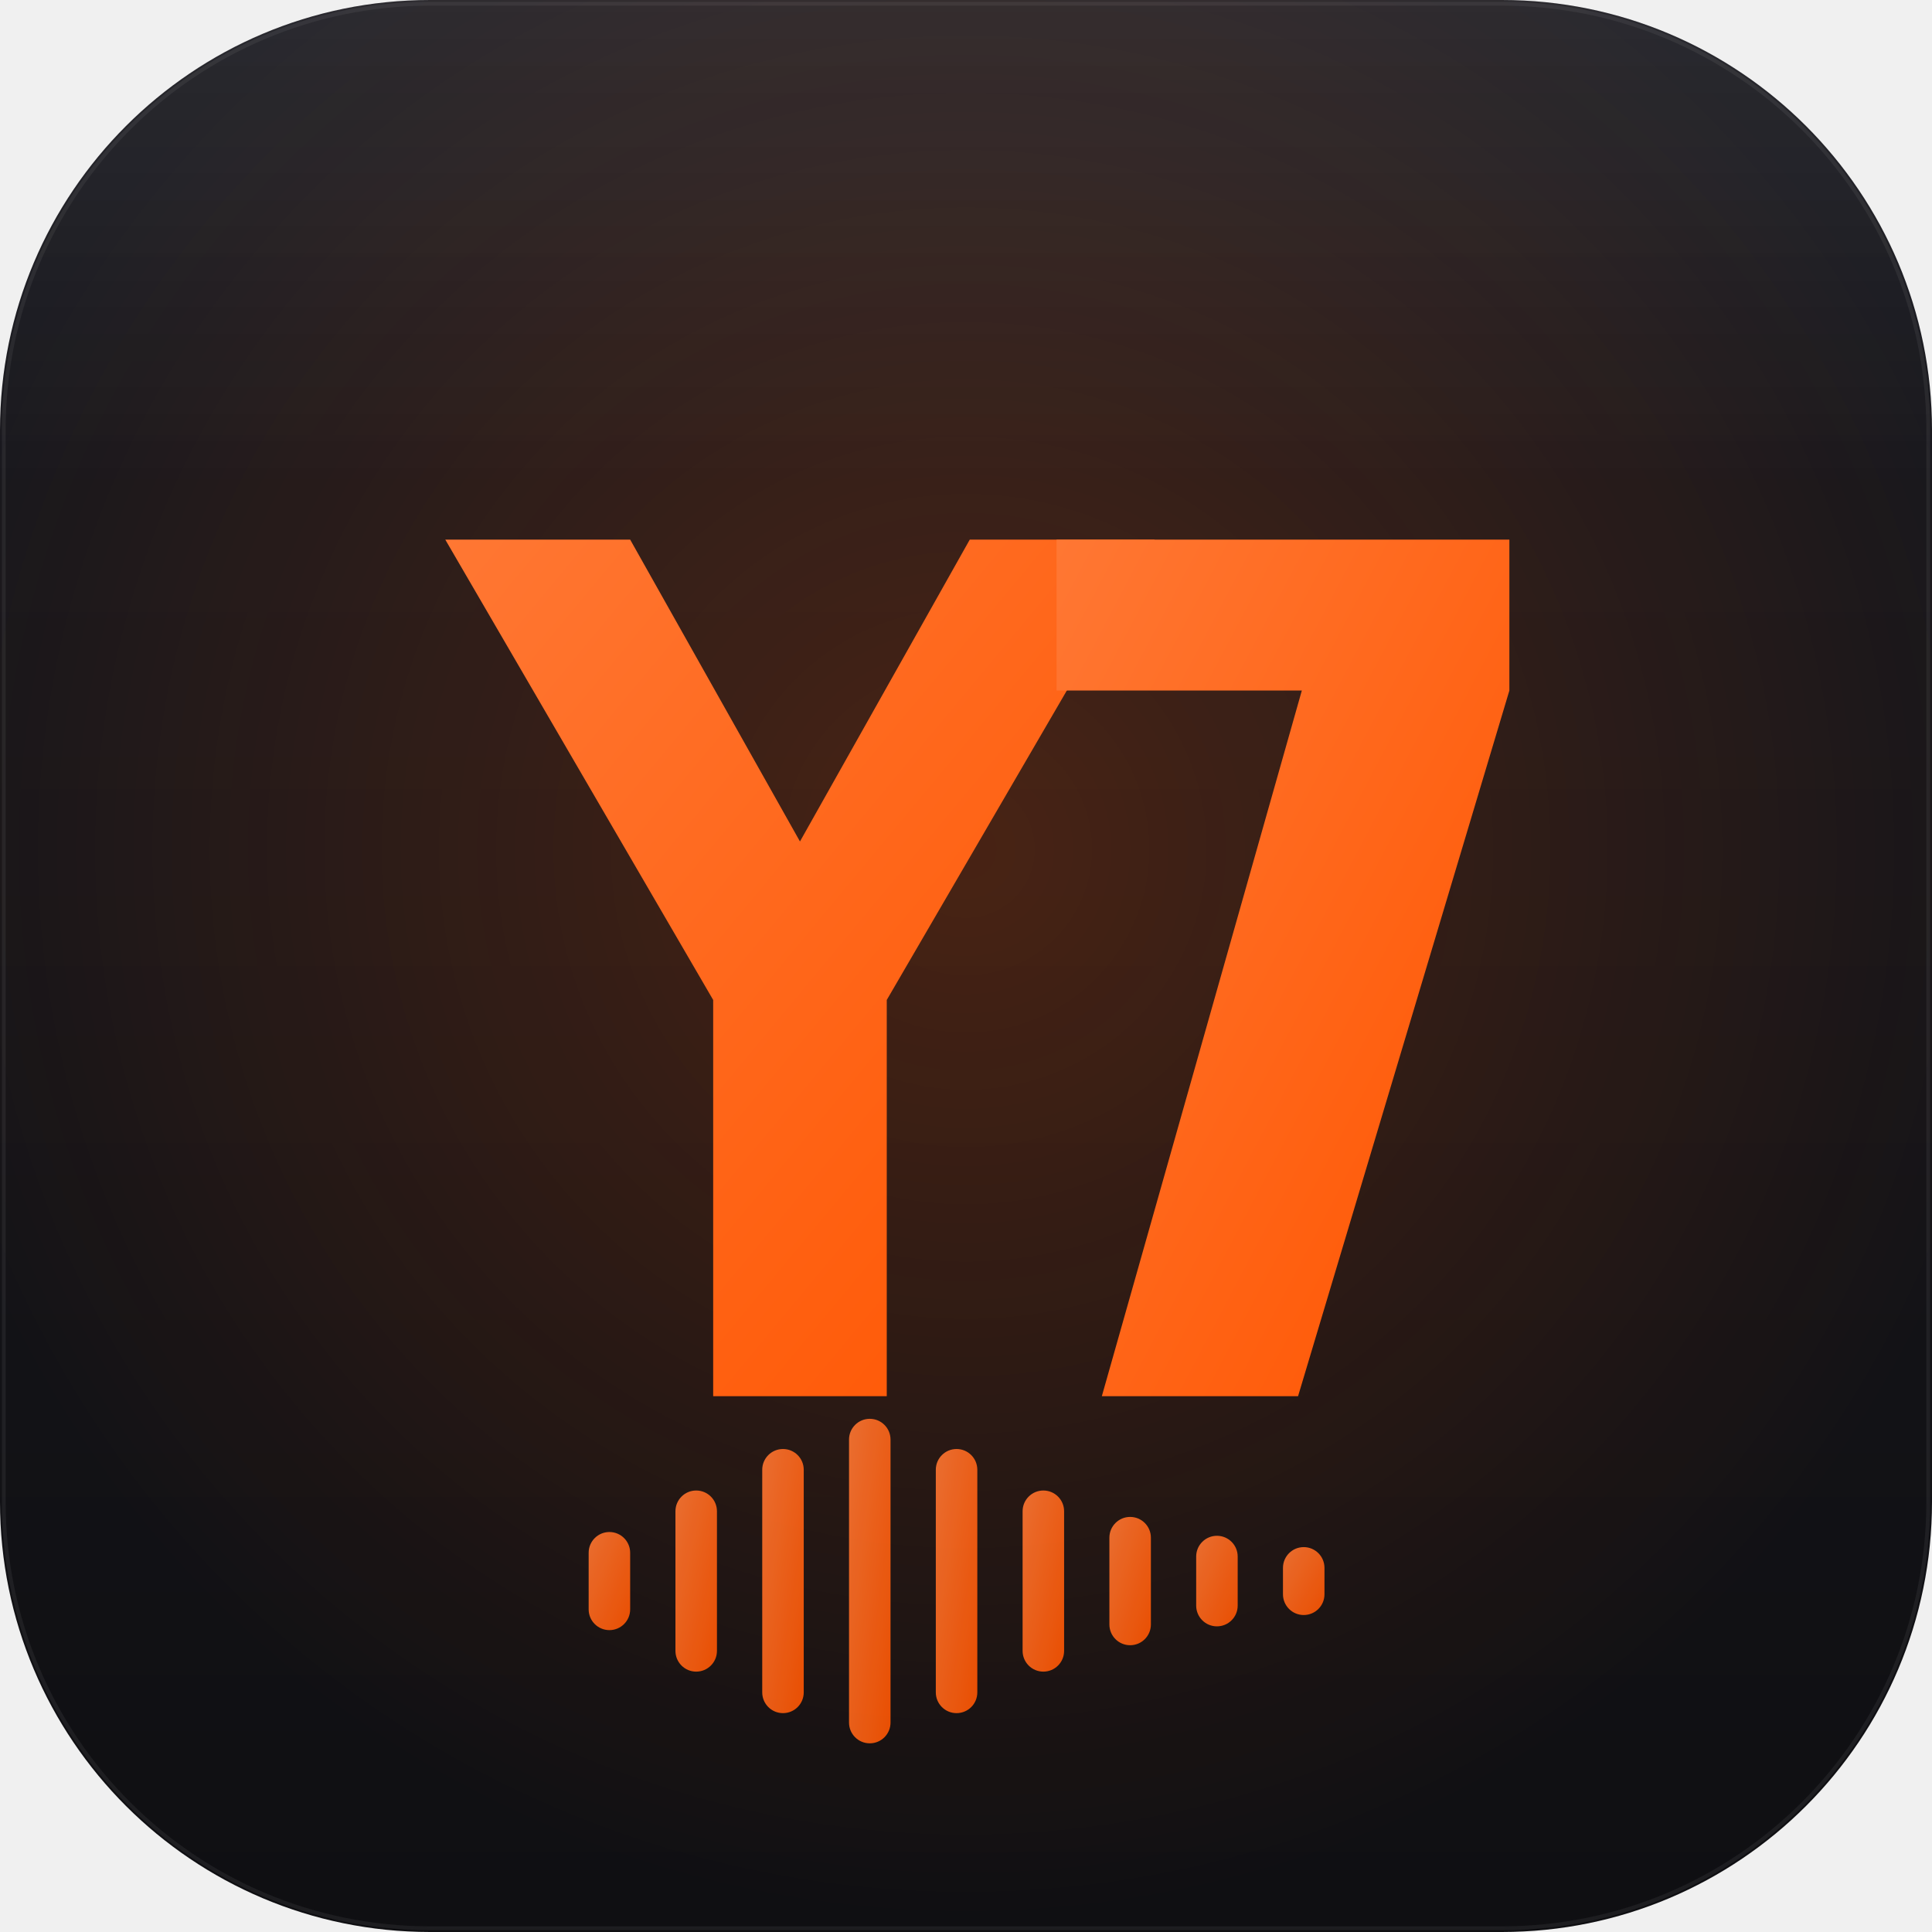
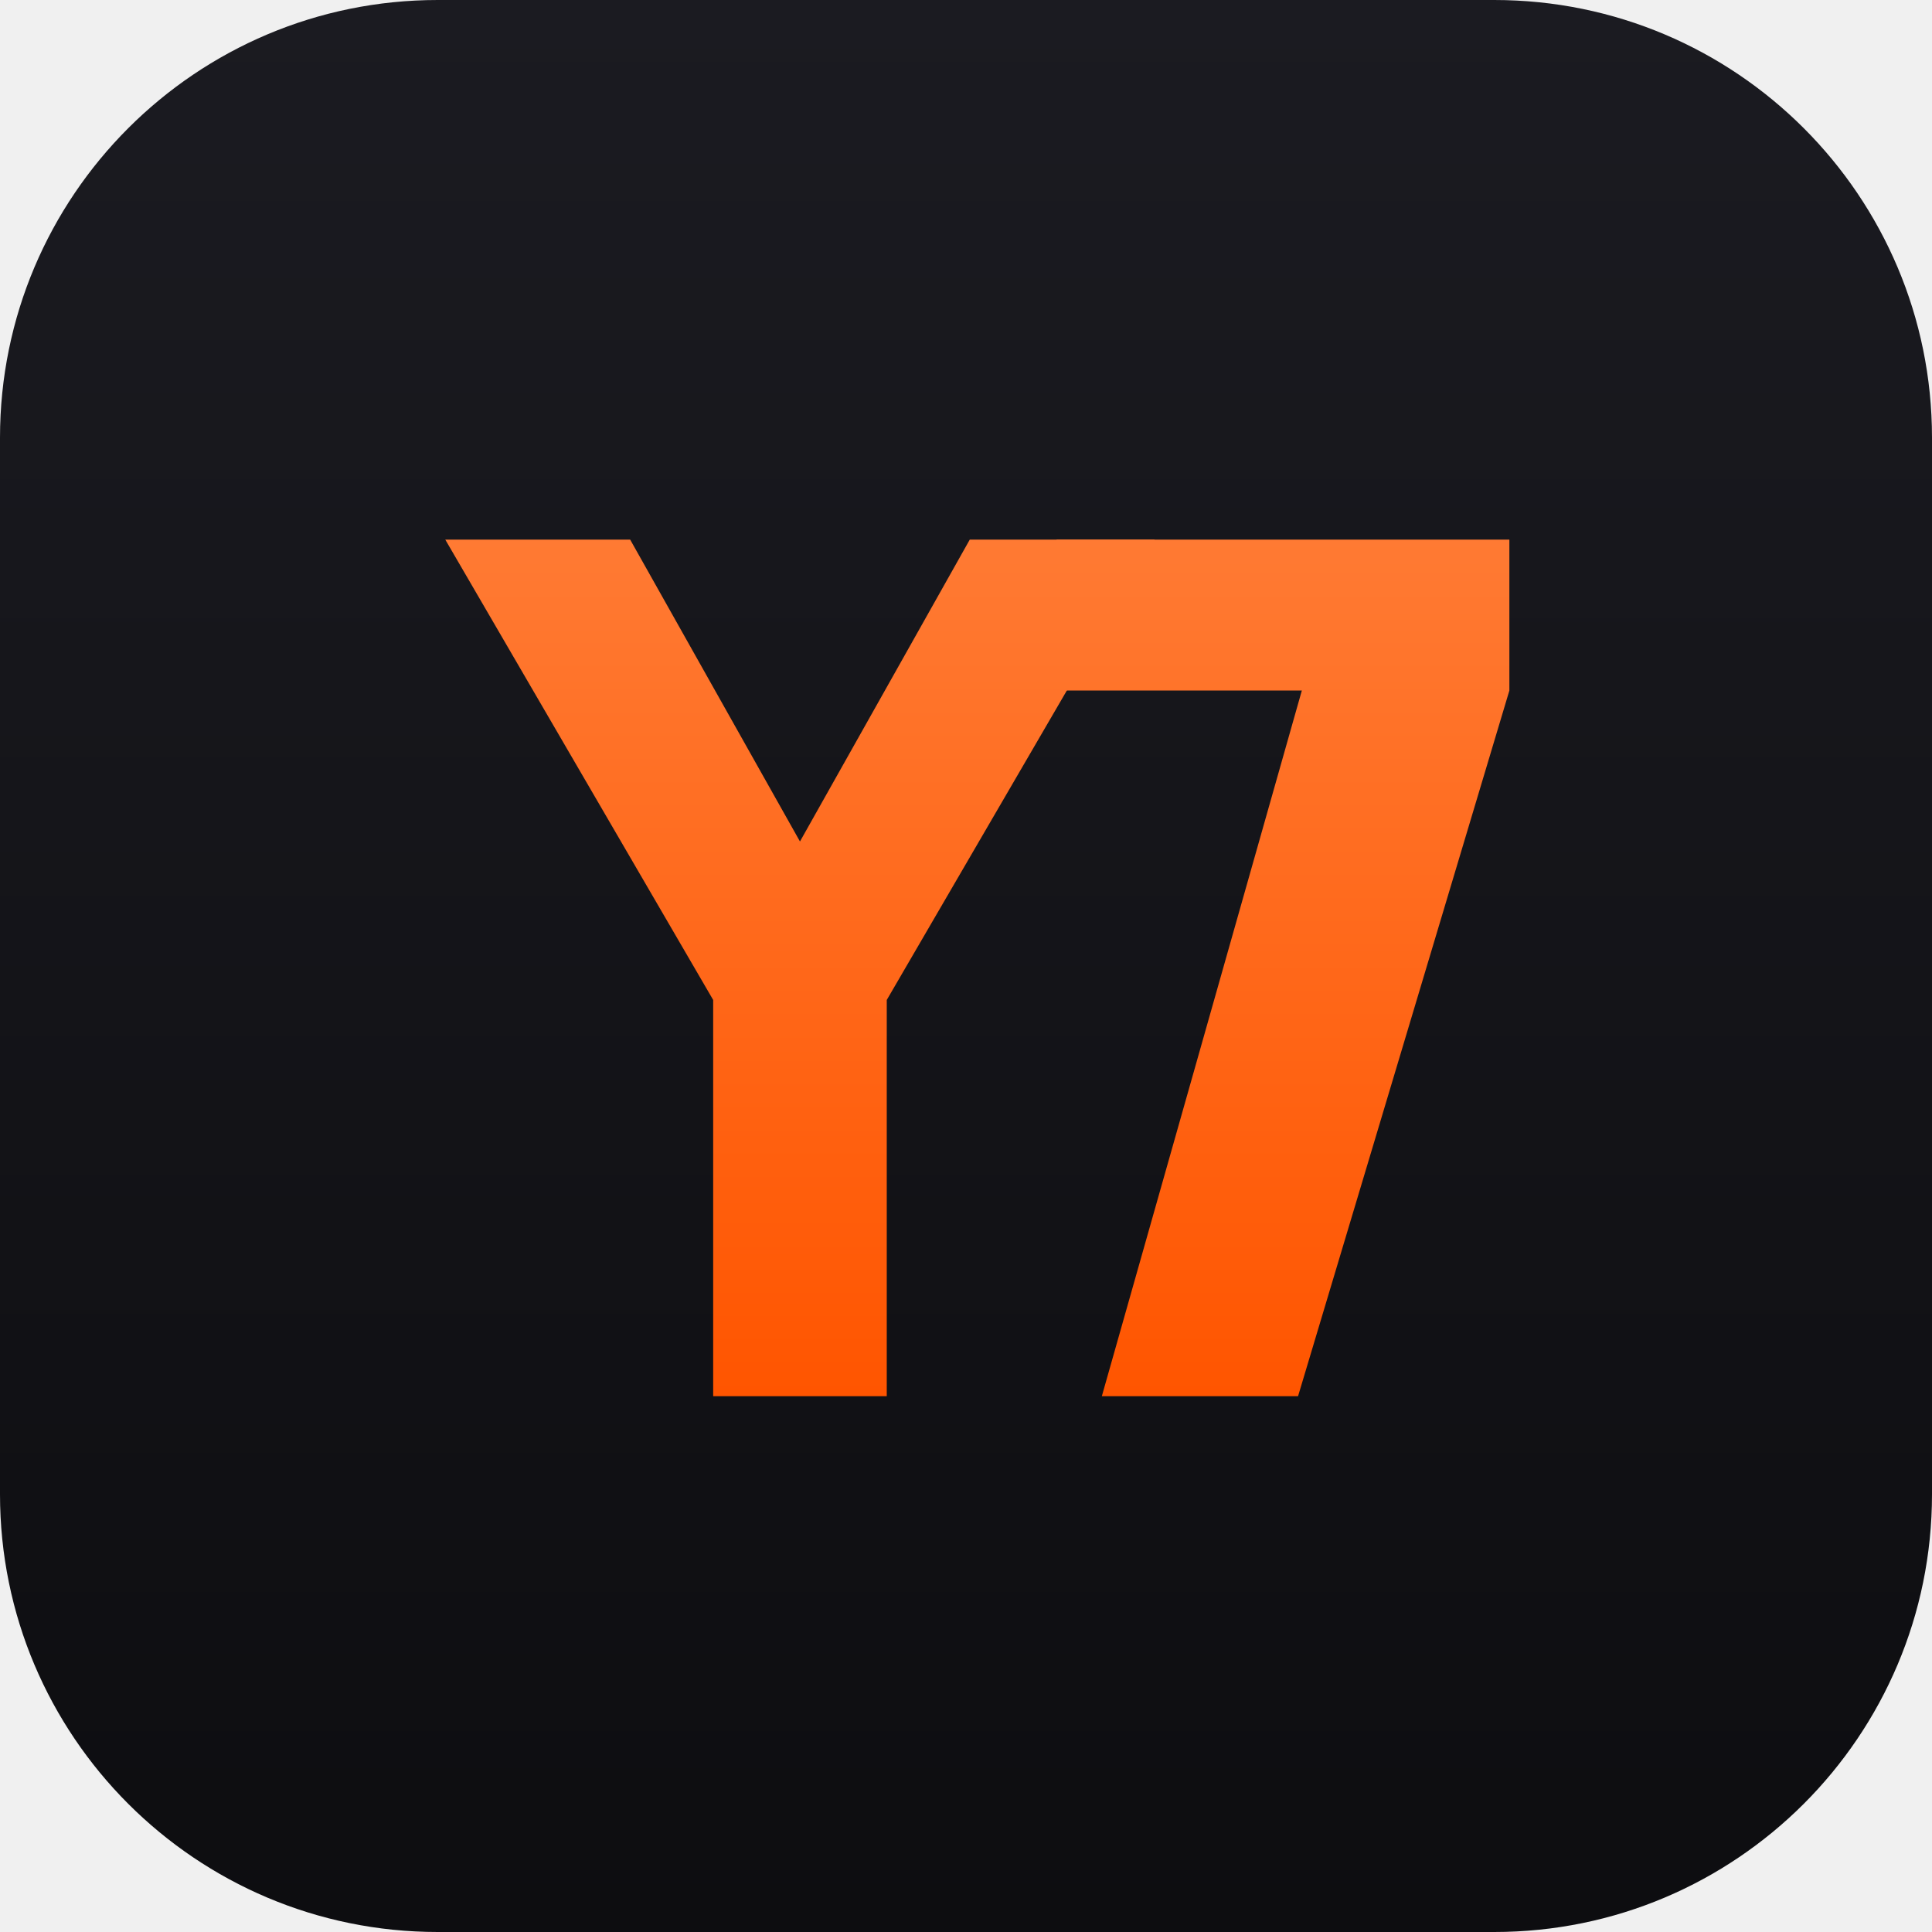
<svg xmlns="http://www.w3.org/2000/svg" width="1024" height="1024" viewBox="0 0 1024 1024">
  <defs>
    <linearGradient id="tile" x1="0" y1="0" x2="0" y2="1">
-       <stop offset="0" stop-color="#1a1a20" />
-       <stop offset="1" stop-color="#0f0f12" />
+       <stop offset="0" stop-color="#1b1b21" />
+       <stop offset="1" stop-color="#0d0d10" />
    </linearGradient>
-     <linearGradient id="mark" x1="0" y1="0" x2="1" y2="1">
-       <stop offset="0" stop-color="#ff7733" />
+     <linearGradient id="mark" x1="0" y1="0" x2="0" y2="1">
+       <stop offset="0" stop-color="#ff7a33" />
      <stop offset="1" stop-color="#ff5500" />
    </linearGradient>
-     <linearGradient id="sheen" x1="0" y1="0" x2="0" y2="1">
-       <stop offset="0" stop-color="#ffffff" stop-opacity="0.07" />
-       <stop offset="0.5" stop-color="#ffffff" stop-opacity="0" />
-     </linearGradient>
-     <radialGradient id="glow" cx="0.5" cy="0.44" r="0.55">
-       <stop offset="0" stop-color="#ff5500" stop-opacity="0.22" />
-       <stop offset="1" stop-color="#ff5500" stop-opacity="0" />
-     </radialGradient>
  </defs>
-   <rect x="0" y="0" width="1024" height="1024" rx="228" ry="228" fill="url(#tile)" />
-   <rect x="0" y="0" width="1024" height="1024" rx="228" ry="228" fill="url(#glow)" />
-   <rect x="2" y="2" width="1020" height="1020" rx="226" ry="226" fill="none" stroke="#ffffff" stroke-opacity="0.06" stroke-width="2" />
-   <rect x="0" y="0" width="1024" height="510" rx="228" ry="228" fill="url(#sheen)" />
+   <rect x="0" y="0" width="1024" height="1024" rx="232" ry="232" fill="url(#tile)" />
  <g fill="url(#mark)">
-     <path d="M236 286              L334 286              L424 446              L514 286              L612 286              L470 530              L470 740              L378 740              L378 530              Z" />
-     <path d="M560 286              L800 286              L800 366              L688 740              L584 740              L690 366              L560 366              Z" />
-   </g>
-   <g fill="url(#mark)" opacity="0.9">
-     <rect x="312" y="812" width="22" height="52" rx="11" />
-     <rect x="358" y="790" width="22" height="96" rx="11" />
-     <rect x="404" y="768" width="22" height="140" rx="11" />
-     <rect x="450" y="752" width="22" height="172" rx="11" />
-     <rect x="496" y="768" width="22" height="140" rx="11" />
-     <rect x="542" y="790" width="22" height="96" rx="11" />
-     <rect x="588" y="804" width="22" height="68" rx="11" />
-     <rect x="634" y="814" width="22" height="48" rx="11" />
-     <rect x="680" y="820" width="22" height="36" rx="11" />
+     <path d="M236 286 L334 286 L424 446 L514 286 L612 286 L470 530 L470 740 L378 740 L378 530 Z" />
+     <path d="M560 286 L800 286 L800 366 L688 740 L584 740 L690 366 L560 366 Z" />
  </g>
</svg>
